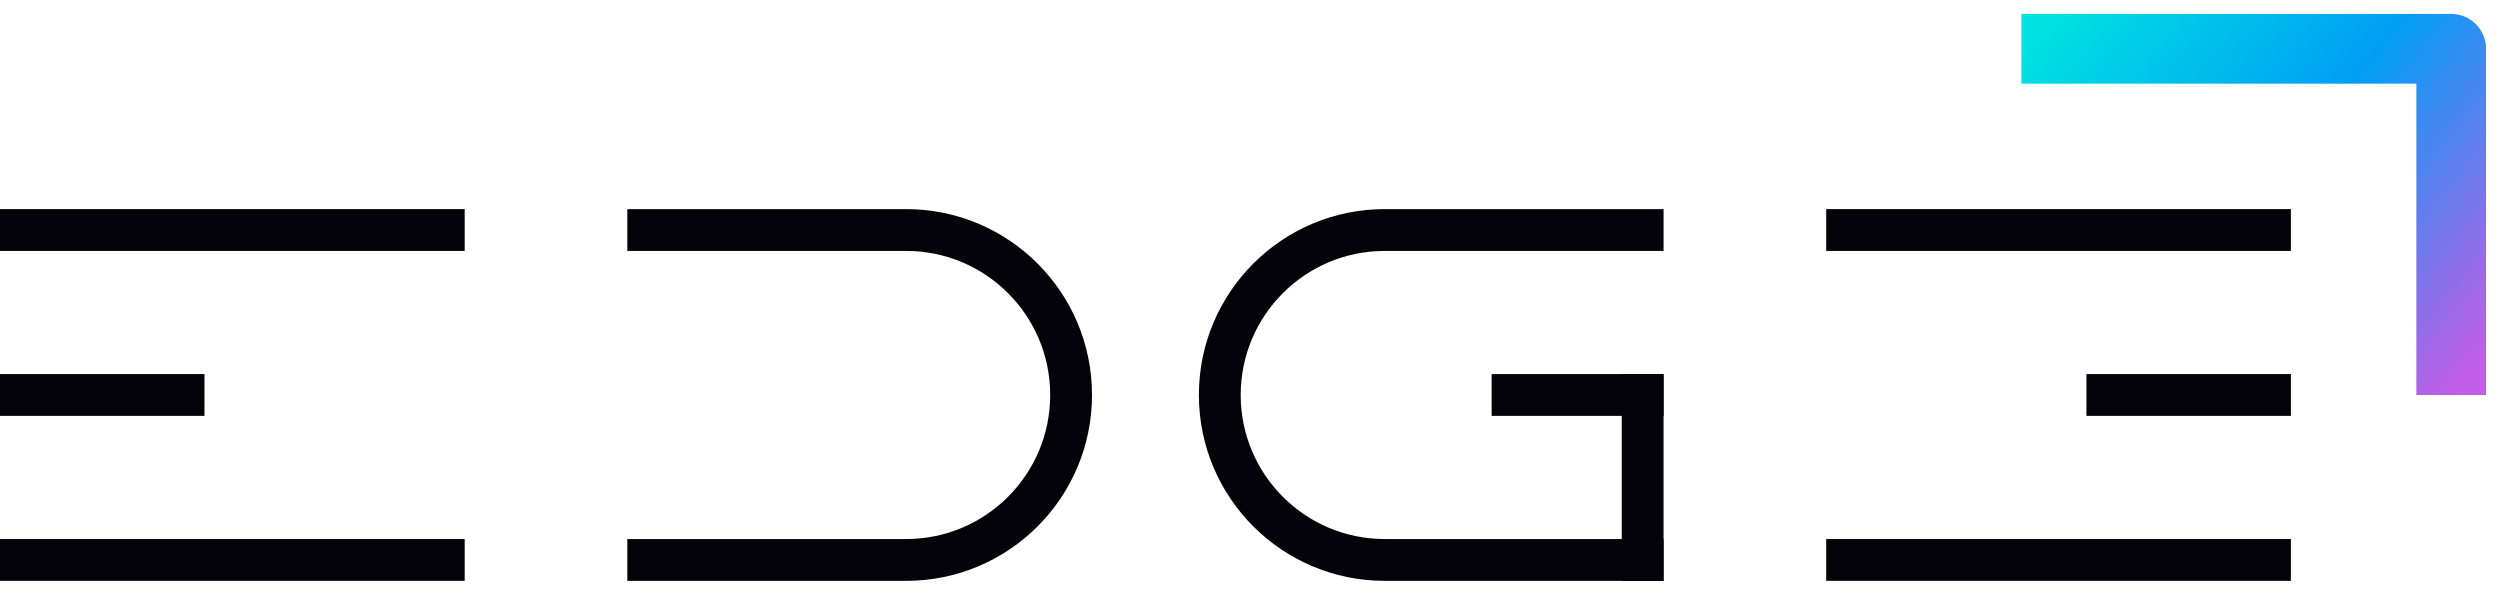
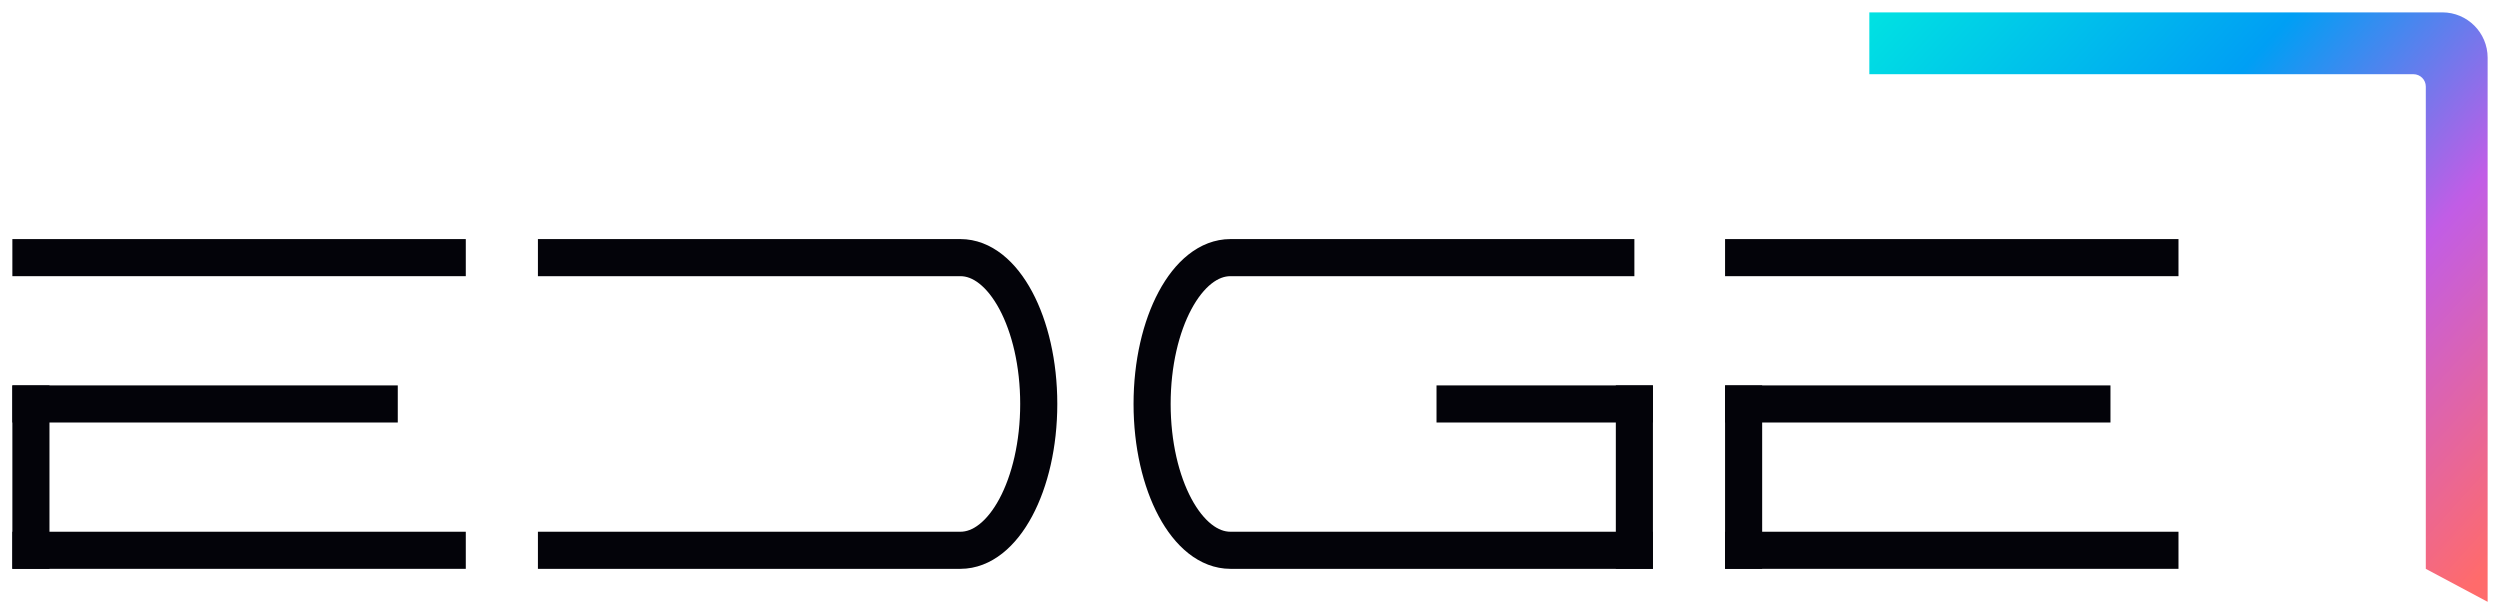
- <svg xmlns="http://www.w3.org/2000/svg" viewBox="0 -90.0 1076.0 256.0">
+ <svg xmlns="http://www.w3.org/2000/svg" viewBox="-6 -116 1213 298">
  <defs>
-     <linearGradient id="kante" gradientUnits="userSpaceOnUse" x1="870" y1="-69.0" x2="1055.0" y2="80">
+     <linearGradient id="kante" gradientUnits="userSpaceOnUse" x1="901" y1="-110" x2="1201" y2="160">
      <stop offset="0" stop-color="#00E2E2" />
-       <stop offset=".5" stop-color="#009FF4" />
-       <stop offset="1" stop-color="#C15DE6" />
+       <stop offset=".38" stop-color="#009FF4" />
+       <stop offset=".68" stop-color="#C15DE6" />
+       <stop offset="1" stop-color="#FF6B6B" />
    </linearGradient>
  </defs>
-   <g fill="#030309" color="#030309">
+   <g fill="#030309">
    <g transform="translate(0,0)">
-       <rect x="0" y="0" width="200" height="18" />
-       <rect x="0" y="71" width="88" height="18" />
-       <rect x="0" y="142" width="200" height="18" />
+       <rect x="0" y="0" width="220" height="18" />
+       <rect x="0" y="71" width="18" height="89" />
+       <rect x="0" y="71" width="187" height="18" />
+       <rect x="0" y="142" width="220" height="18" />
    </g>
-     <g transform="translate(270,0)">
-       <path d="M0 9 H120 A71 71 0 0 1 120 151 H0" fill="none" stroke="#030309" stroke-width="18" />
+     <g transform="translate(255,0)">
+       <path d="M0 9 H205 A38 71 0 0 1 205 151 H0" fill="none" stroke="#030309" stroke-width="18" />
    </g>
-     <g transform="translate(516,0)">
-       <path d="M200 9 H80 A71 71 0 0 0 80 151 H200" fill="none" stroke="#030309" stroke-width="18" />
-       <rect x="126" y="71" width="74" height="18" />
-       <rect x="182" y="71" width="18" height="89" />
+     <g transform="translate(542,0)">
+       <path d="M245 9 H49 A38 71 0 0 0 49 151 H254" fill="none" stroke="#030309" stroke-width="18" />
+       <rect x="149" y="71" width="105" height="18" />
+       <rect x="236" y="71" width="18" height="89" />
    </g>
-     <g transform="translate(786,0)">
-       <rect x="0" y="0" width="200" height="18" />
-       <rect x="112" y="71" width="88" height="18" />
-       <rect x="0" y="142" width="200" height="18" />
+     <g transform="translate(831,0)">
+       <rect x="0" y="0" width="220" height="18" />
+       <rect x="0" y="71" width="18" height="89" />
+       <rect x="0" y="71" width="187" height="18" />
+       <rect x="0" y="142" width="220" height="18" />
    </g>
  </g>
-   <path d="M870 -69.0 H1055.0 V80" fill="none" stroke="url(#kante)" stroke-width="30" stroke-linejoin="round" stroke-linecap="butt" />
+   <path d="M901 -110 H1179 A22 22 0 0 1 1201 -88 V176 L1171 160 V-74 A6 6 0 0 0 1165 -80 H901 Z" fill="url(#kante)" />
</svg>
